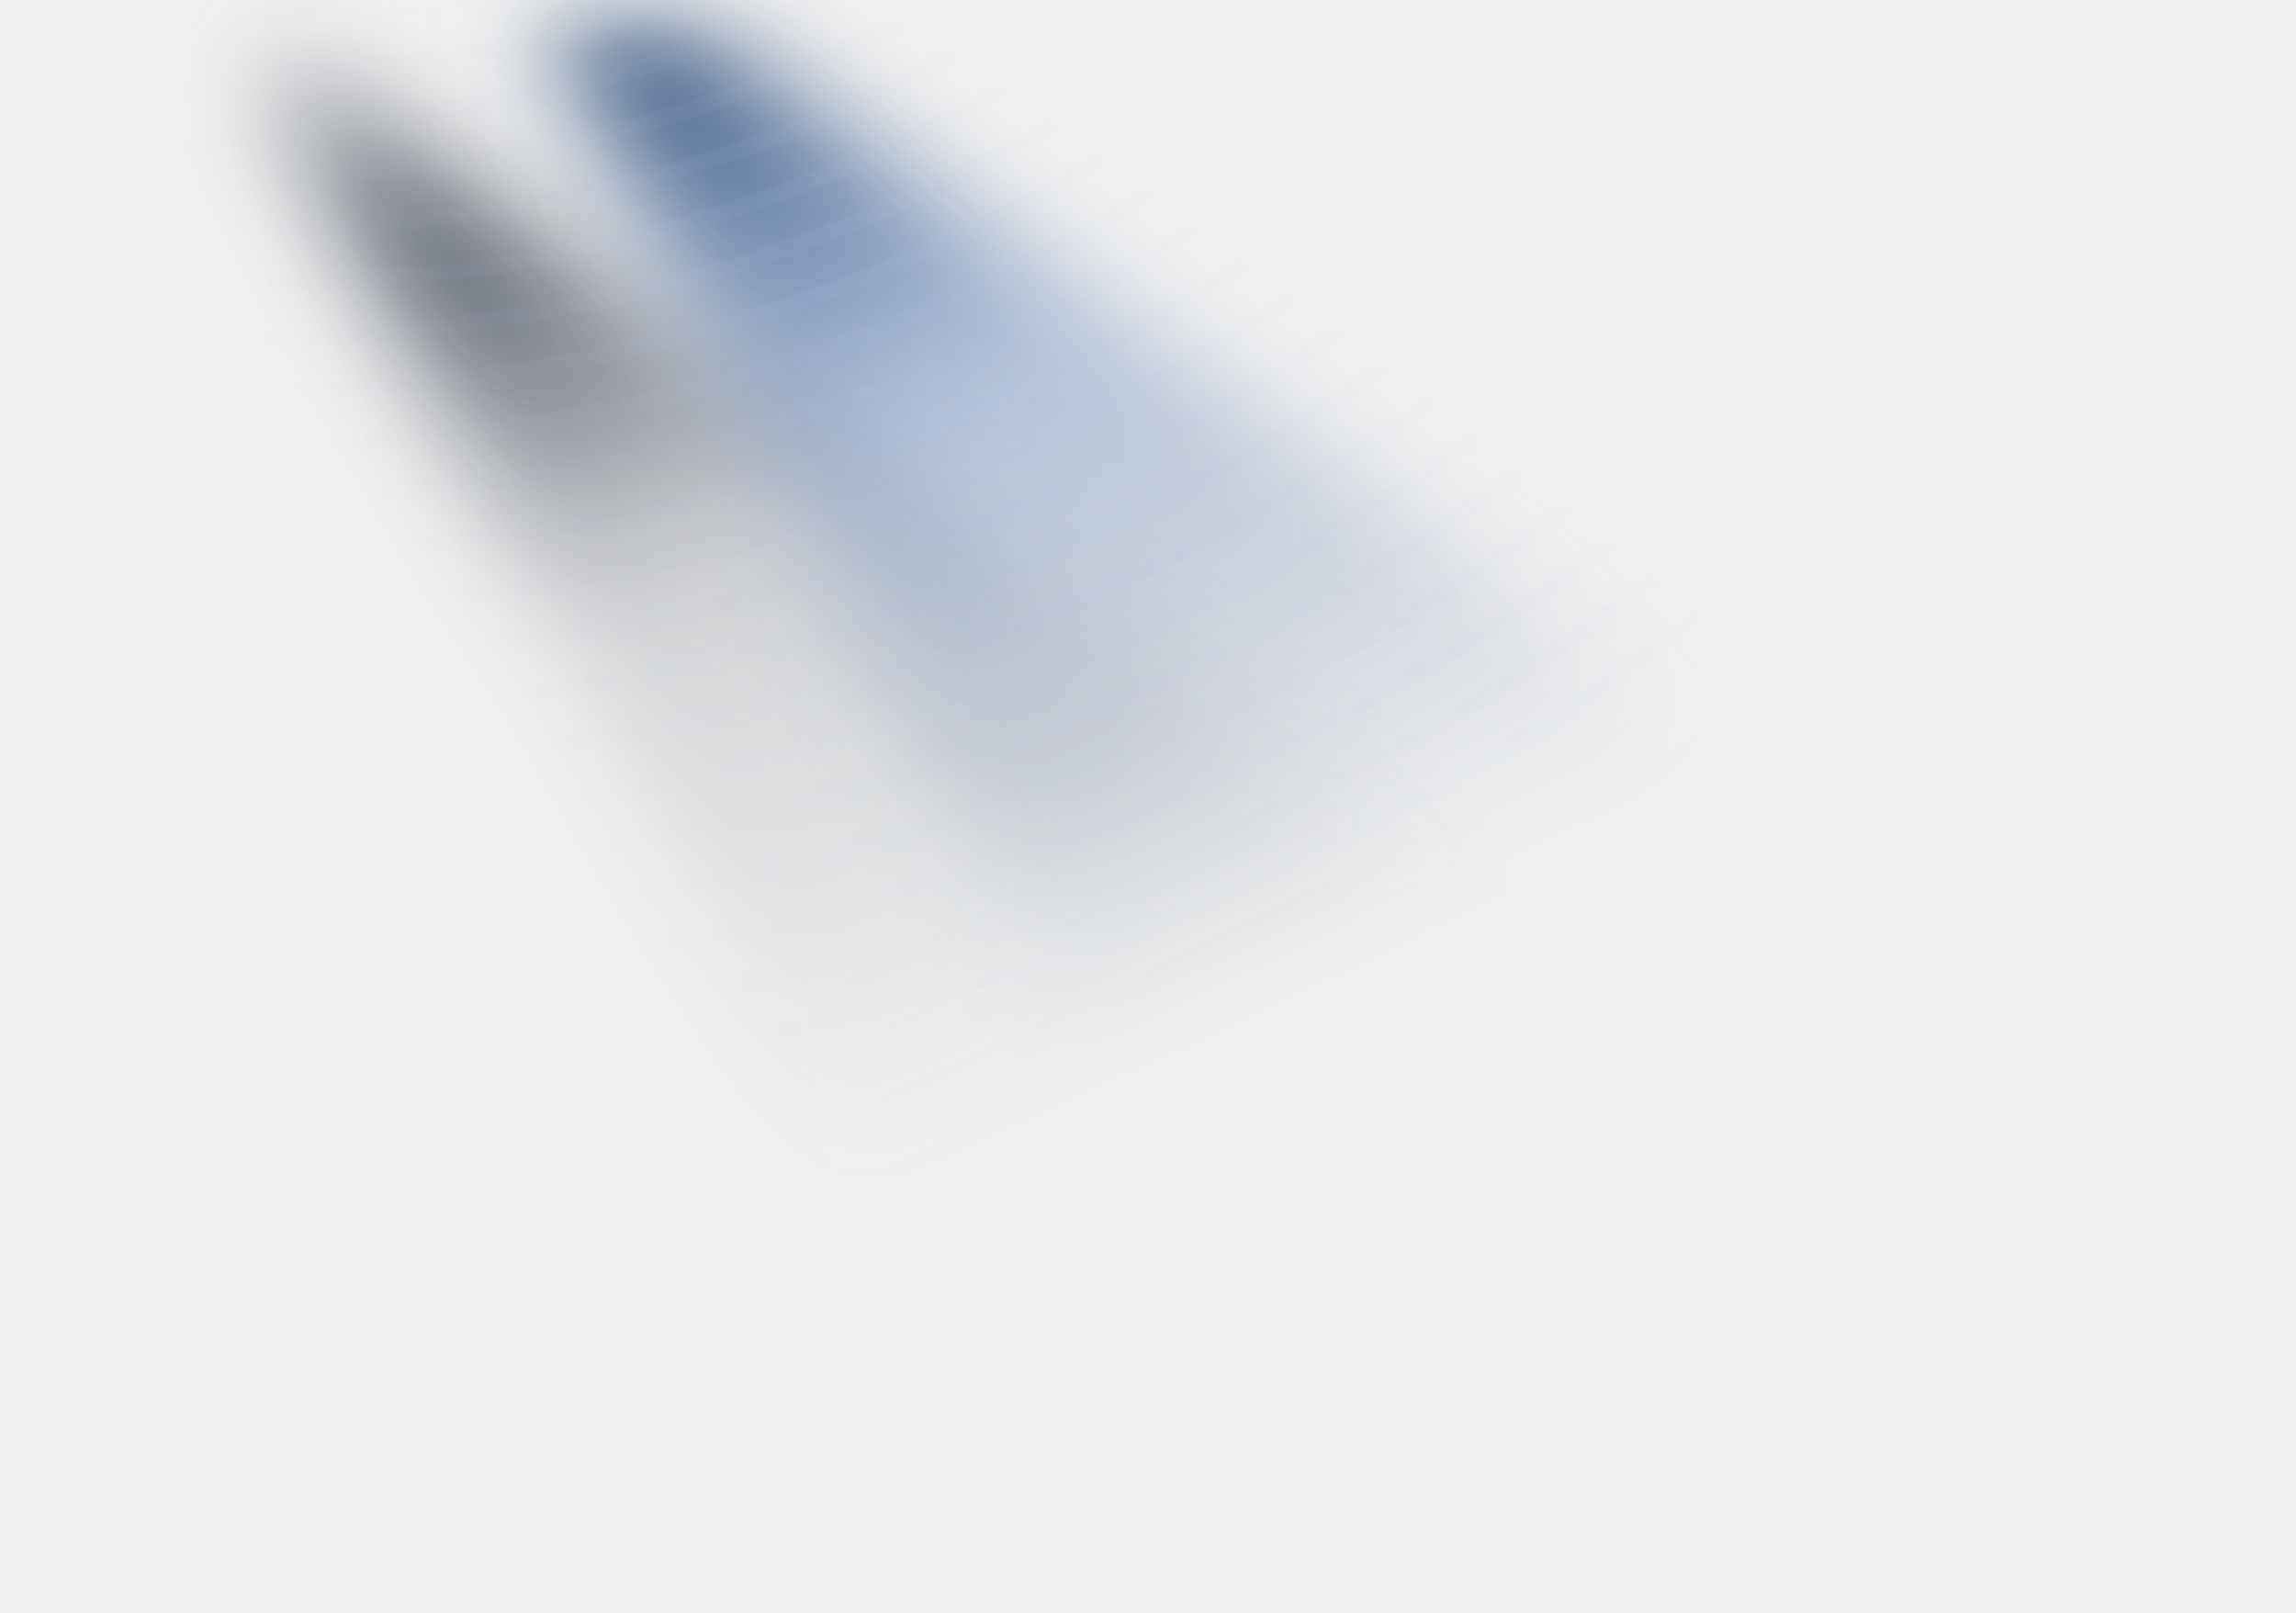
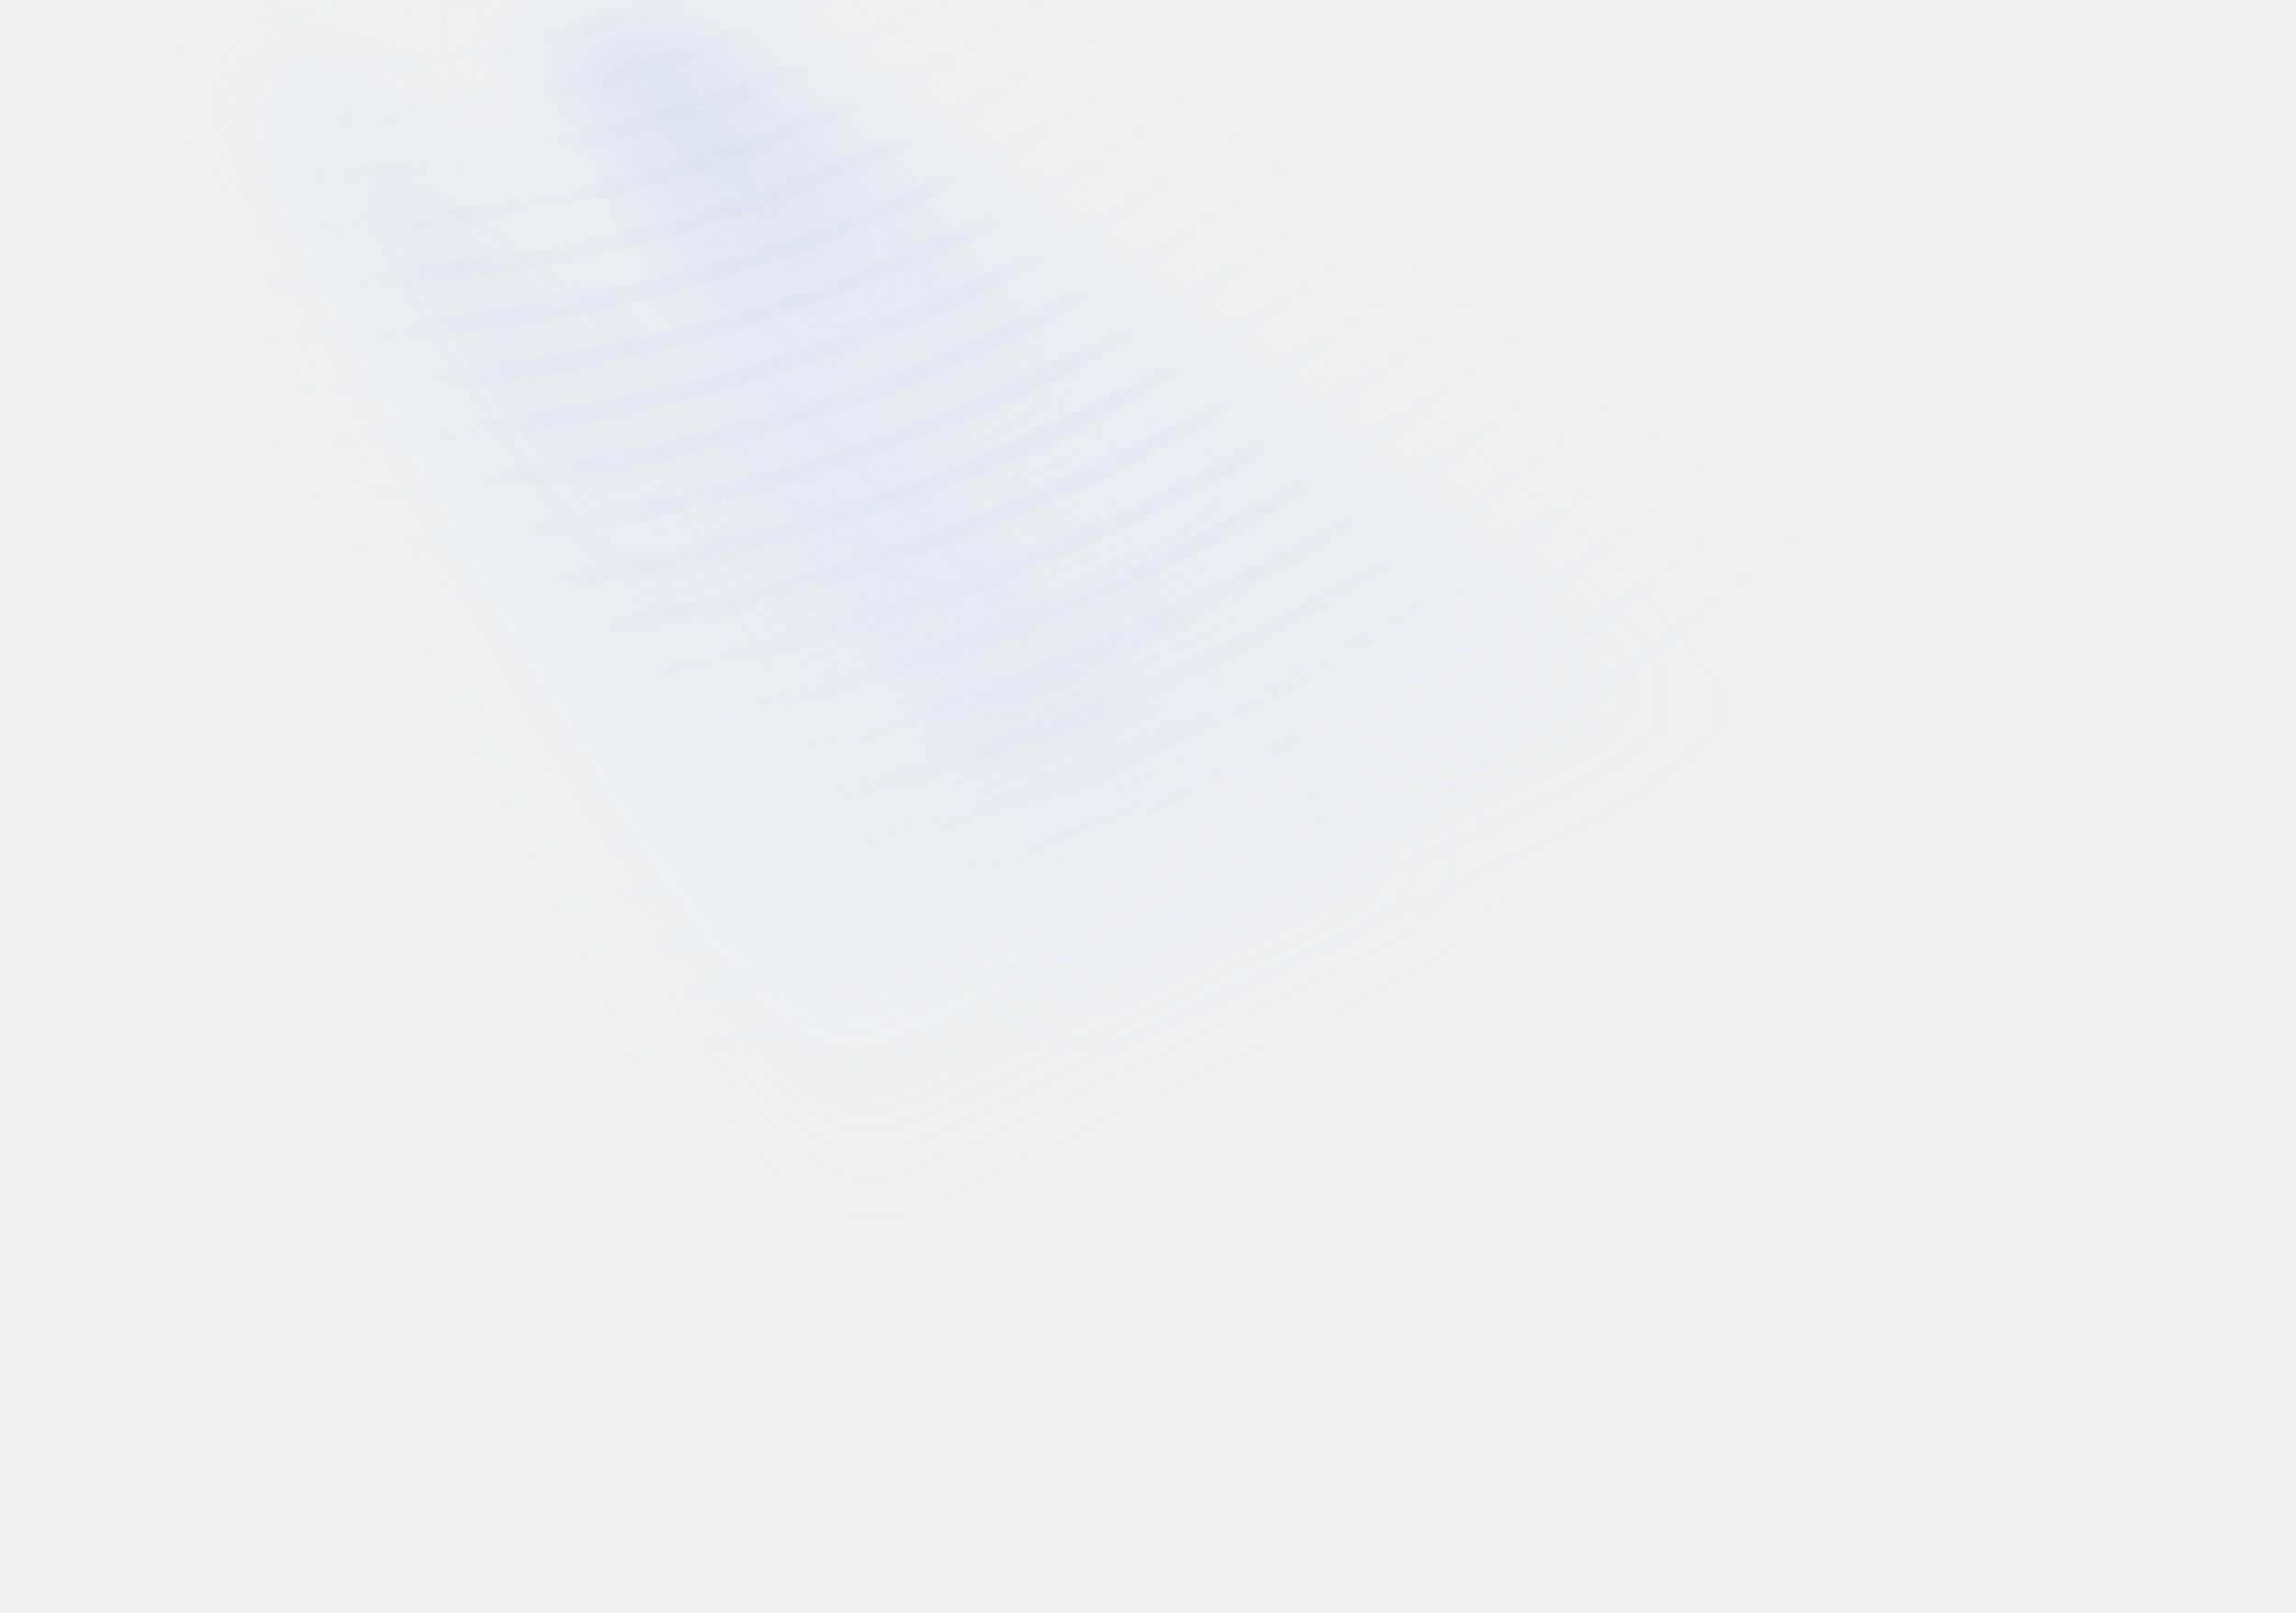
<svg xmlns="http://www.w3.org/2000/svg" width="846" height="594" fill="none">
  <g filter="url(#pia)">
    <path fill="url(#pib)" fill-rule="evenodd" d="m96 19 574 386.9L343.816 501 96 19Z" clip-rule="evenodd" />
  </g>
  <g filter="url(#pic)">
    <path fill="url(#pid)" fill-rule="evenodd" d="m176-42 574 386.9L423.816 440 176-42Z" clip-rule="evenodd" />
  </g>
  <mask id="pif" width="654" height="543" x="96" y="-42" maskUnits="userSpaceOnUse">
    <path fill="#fff" fill-rule="evenodd" d="M750 344.9 176-42l90.423 175.872L96 19l247.816 482L670 405.9l-39.018-26.3L750 344.9Z" clip-rule="evenodd" filter="url(#pie)" />
  </mask>
  <g mask="url(#pif)">
    <path fill="url(#pig)" fill-opacity=".25" fill-rule="evenodd" d="M575.652 131.95C447.946 239.436 276.732 298.518 93.158 298.518c-1.242 0-2.487-.003-3.732-.009C8.982 298.158-69.032 286.482-142 264.423v6.153c73.028 21.879 151.006 33.492 231.4 33.84l1.08.003.348.001.59.001 1.74.001c185.065 0 357.758-59.61 486.586-168.041C723.259 15.588 800.94-156.595 805.221-362h-6.192c-4.271 203.659-81.23 374.306-223.377 493.95ZM92.987-36.318c-1.17 0-2.367-.006-3.54-.015-87.416-.75-169-28.052-231.447-77.108v7.575C-78.986-57.861 2.37-31.17 89.393-30.423c1.254.012 2.508.018 3.762.018 93.341 0 180.49-29.948 245.749-84.536 71.684-59.957 111.421-145.201 115.591-247.056h-6.213c-9.17 224.043-188.287 325.68-355.295 325.68Zm.003 19.698c-1.173 0-2.358-.006-3.534-.015C3.13-17.337-77.837-42.513-142-88.04v7.302C-77.384-36.093 3.402-11.424 89.408-10.728c1.251.012 2.496.015 3.747.015 98.741 0 190.927-31.698 259.923-89.453 75.906-63.53 117.872-153.892 122.054-261.831h-6.213C459.718-124.43 269.919-16.62 92.99-16.62ZM89.468 3.06c1.167.009 2.355.015 3.522.015 186.862 0 387.341-113.975 396.56-365.072h6.213c-4.194 114.029-48.387 209.5-128.507 276.609-72.74 60.926-169.963 94.373-274.1 94.373-1.249 0-2.485-.003-3.733-.015C4.257 8.316-76.094-14.598-142-56.36v-7.203C-76.45-21.021 4.011 2.406 89.468 3.06Zm3.522 19.71c-1.167 0-2.346-.006-3.513-.015C4.74 22.14-75.313.207-142-39.753v6.984C-75.01 6.525 4.932 28.05 89.43 28.665c1.247.009 2.48.015 3.725.015 109.541 0 211.795-35.193 288.276-99.293 84.341-70.686 130.76-171.268 134.966-291.384h-6.213C500.947-97.37 289.779 22.77 92.99 22.77Zm-3.504 19.682c1.158.01 2.352.012 3.51.012 206.713 0 428.566-126.301 437.818-404.461h6.213C532.812-235.794 484.165-130.1 395.606-55.832 315.384 11.436 208.096 48.374 93.156 48.374c-1.243 0-2.47-.003-3.715-.012C5.521 47.78-74.108 27.506-142-9.606v-6.786C-74.369 21.297 5.373 41.873 89.486 42.452ZM405.69-45.492C322.008 24.714 209.575 62.85 89.486 62.15 5.904 61.598-73.564 42.185-142 6.504v6.789C-73.355 48.449 6.048 67.508 89.444 68.06c1.242.01 2.47.012 3.711.012 120.338 0 232.66-38.684 316.62-109.124 92.789-77.846 143.665-188.653 147.886-320.945h-6.192c-4.206 130.534-54.359 239.805-145.78 316.505ZM89.492 81.845c125.48.693 242.947-39.18 330.369-112.556 95.642-80.276 148.021-194.662 152.236-331.286h6.192c-4.227 138.379-57.333 254.301-154.345 335.723-87.698 73.61-205.06 114.04-330.792 114.04-1.239 0-2.457-.002-3.702-.011C6.465 87.233-72.686 69.065-142 35.618V29C-72.875 62.903 6.354 81.323 89.492 81.846Zm344.534-97.772C342.87 60.617 220.441 102.335 89.492 101.543 6.76 101.042-72.284 83.585-142 51.296v6.621c69.87 31.869 148.867 49.038 231.45 49.539h.07c1.219.006 2.42.012 3.632.012 131.135 0 253.518-42.177 344.96-118.952 101.234-85.007 156.575-206.041 160.811-350.513h-6.192c-4.221 142.714-58.836 262.215-158.705 346.07ZM93.152 121.253c135.035 0 260.988-43.395 355.04-122.396 104.096-87.434 160.943-212.047 165.17-360.854h6.191C615.312-211.435 557.742-85.289 452.281 3.297 357.104 83.243 229.687 127.162 93.155 127.162c-1.204 0-2.4-.006-3.605-.012H89.456C7.182 126.673-71.614 110.195-142 79.724V73.25c70.238 30.843 149.101 47.513 231.49 47.991 1.214.008 2.447.012 3.662.012ZM462.361 13.641c-98.636 82.88-231.15 128.101-372.869 127.294C7.407 140.479-71.303 124.549-142 95.027v6.474c70.817 29.177 149.488 44.888 231.456 45.347 1.242.006 2.46.009 3.7.009 141.922 0 274.379-45.668 373.294-128.78C576.132-74.08 635.936-205.344 640.184-361.996h-6.192c-4.236 154.9-63.311 284.628-171.631 375.638ZM93.155 160.642c145.82 0 281.844-46.883 383.372-132.214 112.544-94.592 173.857-229.432 178.096-390.425h6.192c-4.251 162.745-66.287 299.12-180.202 394.858-102.656 86.28-240.144 133.691-387.46 133.691-1.22 0-2.42-.006-3.644-.012h-.059C7.752 166.102-70.793 151.06-142 123.061v-6.347c71.09 28.304 149.698 43.478 231.49 43.919 1.22.006 2.447.009 3.665.009Zm397.538-117.43C385.421 131.712 244.378 180.336 93.158 180.336c-1.22 0-2.45-.003-3.669-.009C7.926 179.905-70.535 165.253-142 138.043v6.351c71.564 26.922 149.98 41.421 231.45 41.844h.105c1.209.006 2.396.012 3.597.012 152.717 0 295.233-49.155 401.627-138.602C612.915-51.668 677.183-193.159 681.44-361.997h-6.192c-4.242 167.083-67.784 307.04-184.555 405.208ZM93.155 200.034c156.611 0 302.688-50.37 411.698-142.034C625.85-43.749 691.634-188.818 695.885-361.997h6.191c-4.259 174.931-70.769 321.533-193.131 424.432-110.135 92.609-257.685 143.51-415.79 143.51-1.245 0-2.463-.003-3.71-.009C8.201 205.528-70.134 191.641-142 165.724v-6.351c71.783 26.184 150.145 40.242 231.477 40.653 1.227.006 2.457.009 3.678.009ZM519.016 72.788C406.268 167.617 255.16 219.732 93.158 219.732c-1.227 0-2.46-.003-3.684-.009C8.364 219.327-69.94 205.894-142 180.667v6.243c72.143 24.989 150.4 38.327 231.441 38.723 1.248.006 2.47.009 3.717.009 163.498 0 316.077-52.643 429.949-148.417 126.59-106.478 195.328-258.198 199.597-439.222h-6.192c-4.257 179.272-72.269 329.46-197.496 434.785ZM89.459 239.421c168.722.798 326.373-53.126 443.716-151.843C662.63-21.327 732.88-176.63 737.143-361.997h6.192C739.063-174.88 668.087-18.045 537.267 92.012 419.654 190.954 262.053 245.337 93.155 245.337c-1.245 0-2.478-.003-3.726-.009C8.556 244.944-69.59 231.996-142 207.858v-6.242c72.335 24.362 150.52 37.421 231.46 37.805Zm457.879-137.053C427.112 203.527 265.95 259.122 93.158 259.122l-1.941-.002-.913-.002-.783-.002h-.065C8.68 258.744-69.422 246.111-142 222.561v6.243c72.641 23.337 150.715 35.85 231.423 36.219 1.254.006 2.481.009 3.735.009 174.283 0 336.918-56.126 458.266-158.23C686.477-6.834 759.688-168.784 763.963-361.997h-6.192c-4.263 191.461-76.751 351.878-210.433 464.365ZM89.435 278.811c179.494.714 347.229-56.607 472.057-161.653C699.41 1.095 774.133-164.44 778.402-361.997h6.192c-4.278 199.306-79.727 366.374-219.01 483.586C440.497 226.857 272.829 284.727 93.155 284.727c-1.26 0-2.484 0-3.747-.006-80.54-.36-158.569-12.39-231.408-34.971v-6.246c72.785 22.782 150.832 34.947 231.435 35.307Zm3.723 39.401c188.971 0 365.204-60.818 496.651-171.469C736.189 23.52 815.385-152.248 819.66-361.997h6.192c-4.284 211.501-84.206 388.802-231.951 513.171C461.332 262.77 283.62 324.122 93.158 324.122c-1.263 0-2.51-.003-3.777-.009C9.108 323.774-68.786 312.428-142 291.201v-6.156c73.163 21.401 151.087 32.819 231.411 33.161 1.245.003 2.505.006 3.747.006Zm510.805-156.676C468.781 275.346 287.508 337.907 93.158 337.907c-1.25 0-2.51-.003-3.765-.006C9.19 337.568-68.666 326.441-142 305.666v6.156c73.38 20.613 151.21 31.656 231.366 31.989 1.266.006 2.53.009 3.792.009 195.859 0 378.584-63.086 514.897-177.85C760.033 38.018 842.193-144.401 846.48-361.997h-6.192c-4.278 215.847-85.715 396.73-236.325 523.533ZM93.158 357.605c199.753 0 386.033-64.298 524.958-181.273C772.963 45.95 856.635-140.051 860.919-361.997h6.192c-4.29 223.695-88.688 411.23-244.903 542.763-140.05 117.92-327.806 182.749-529.05 182.749-1.272 0-2.535-.003-3.81-.009C9.31 363.179-68.477 352.469-142 332.441v-6.156c73.484 20.181 151.288 30.987 231.375 31.314 1.251.003 2.532.006 3.783.006ZM632.27 191.128C489.607 311.261 298.296 377.3 93.158 377.3c-1.26 0-2.544-.003-3.804-.006-79.967-.318-157.738-10.77-231.354-30.387v6.156c73.652 19.473 151.411 29.822 231.33 30.14 1.281.007 2.547.007 3.828.007 206.632 0 399.419-66.57 543.204-187.651C796.81 60.449 883.448-132.203 887.741-361.997h-6.191c-4.284 228.045-90.201 419.164-249.28 553.125ZM93.161 396.994c210.526 0 406.859-67.775 553.263-191.07C809.736 68.384 897.89-127.85 902.177-361.997h6.192c-4.293 235.89-93.173 433.663-257.856 572.351-147.523 124.241-345.335 192.55-557.352 192.55-1.293 0-2.562 0-3.855-.006C9.507 402.586-68.237 392.62-142 373.679v-6.156c73.733 19.082 151.486 29.153 231.333 29.465 1.27.003 2.562.006 3.828.006Z" clip-rule="evenodd" />
  </g>
  <defs>
    <linearGradient id="pib" x1="-16.293" x2="149.25" y1="177.657" y2="525.961" gradientUnits="userSpaceOnUse">
-       <stop stop-color="#374151" stop-opacity=".8" />
-       <stop offset=".382" stop-color="#374151" stop-opacity=".16" />
-       <stop offset="1" stop-color="#374151" stop-opacity="0" />
+       <stop stop-color="#cbd5f5" stop-opacity=".25" />
+       <stop offset=".382" stop-color="#cbd5f5" stop-opacity=".16" />
+       <stop offset="1" stop-color="#cbd5f5" stop-opacity="0" />
    </linearGradient>
    <linearGradient id="pid" x1="63.707" x2="229.25" y1="116.657" y2="464.961" gradientUnits="userSpaceOnUse">
-       <stop stop-color="#173B6E" stop-opacity=".8" />
-       <stop offset=".382" stop-color="#2F5FA8" stop-opacity=".32" />
-       <stop offset="1" stop-color="#173B6E" stop-opacity="0" />
+       <stop stop-color="#a5b4fc" stop-opacity=".25" />
+       <stop offset=".382" stop-color="#c7d2fe" stop-opacity=".15" />
+       <stop offset="1" stop-color="#a5b4fc" stop-opacity="0" />
    </linearGradient>
    <linearGradient id="pig" x1="495" x2="422" y1="-95" y2="275" gradientUnits="userSpaceOnUse">
      <stop stop-color="#d1d5db" stop-opacity=".8" />
      <stop offset="1" stop-color="#a5b4fc" stop-opacity=".08" />
    </linearGradient>
    <filter id="pie">
      <feGaussianBlur stdDeviation="40" />
    </filter>
    <filter id="pia" width="758.843" height="666.843" x="3.578" y="-73.422" color-interpolation-filters="sRGB" filterUnits="userSpaceOnUse">
      <feFlood flood-opacity="0" result="BackgroundImageFix" />
      <feBlend in="SourceGraphic" in2="BackgroundImageFix" result="shape" />
      <feGaussianBlur result="effect1_foregroundBlur_4012_3" stdDeviation="20" />
    </filter>
    <filter id="pic" width="758.843" height="666.843" x="83.578" y="-134.422" color-interpolation-filters="sRGB" filterUnits="userSpaceOnUse">
      <feFlood flood-opacity="0" result="BackgroundImageFix" />
      <feBlend in="SourceGraphic" in2="BackgroundImageFix" result="shape" />
      <feGaussianBlur result="effect1_foregroundBlur_4012_3" stdDeviation="20" />
    </filter>
  </defs>
</svg>
